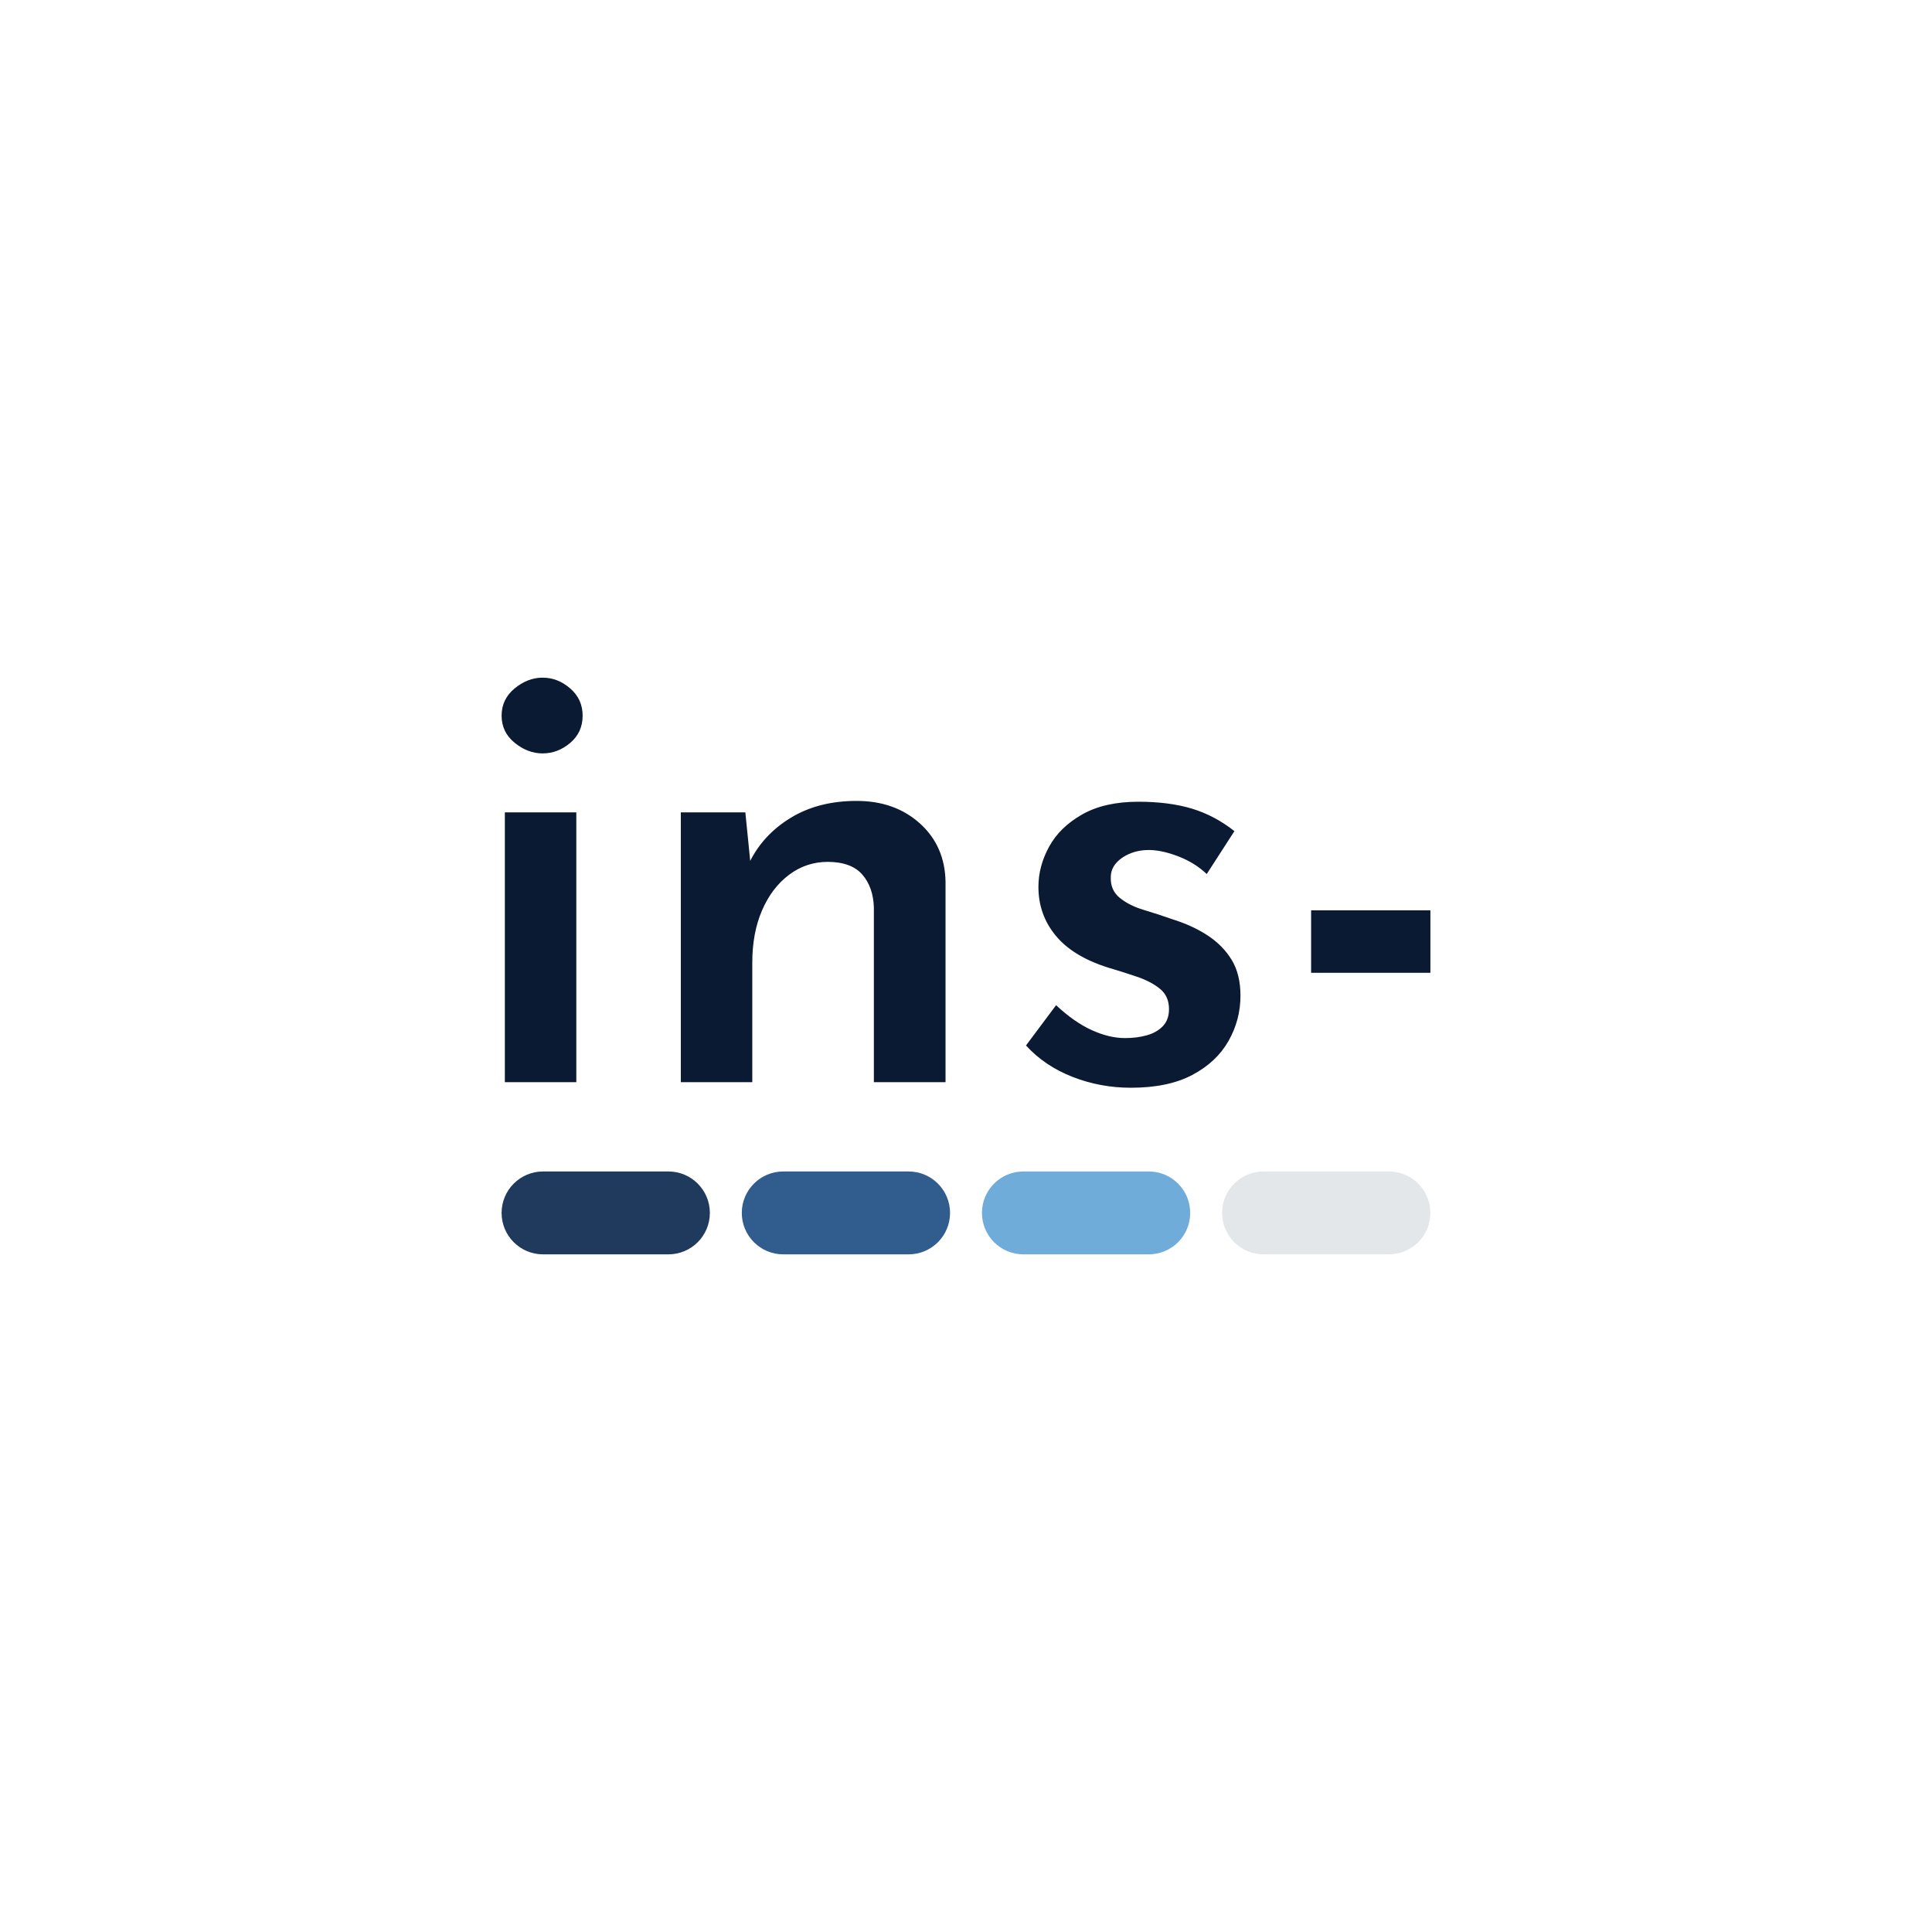
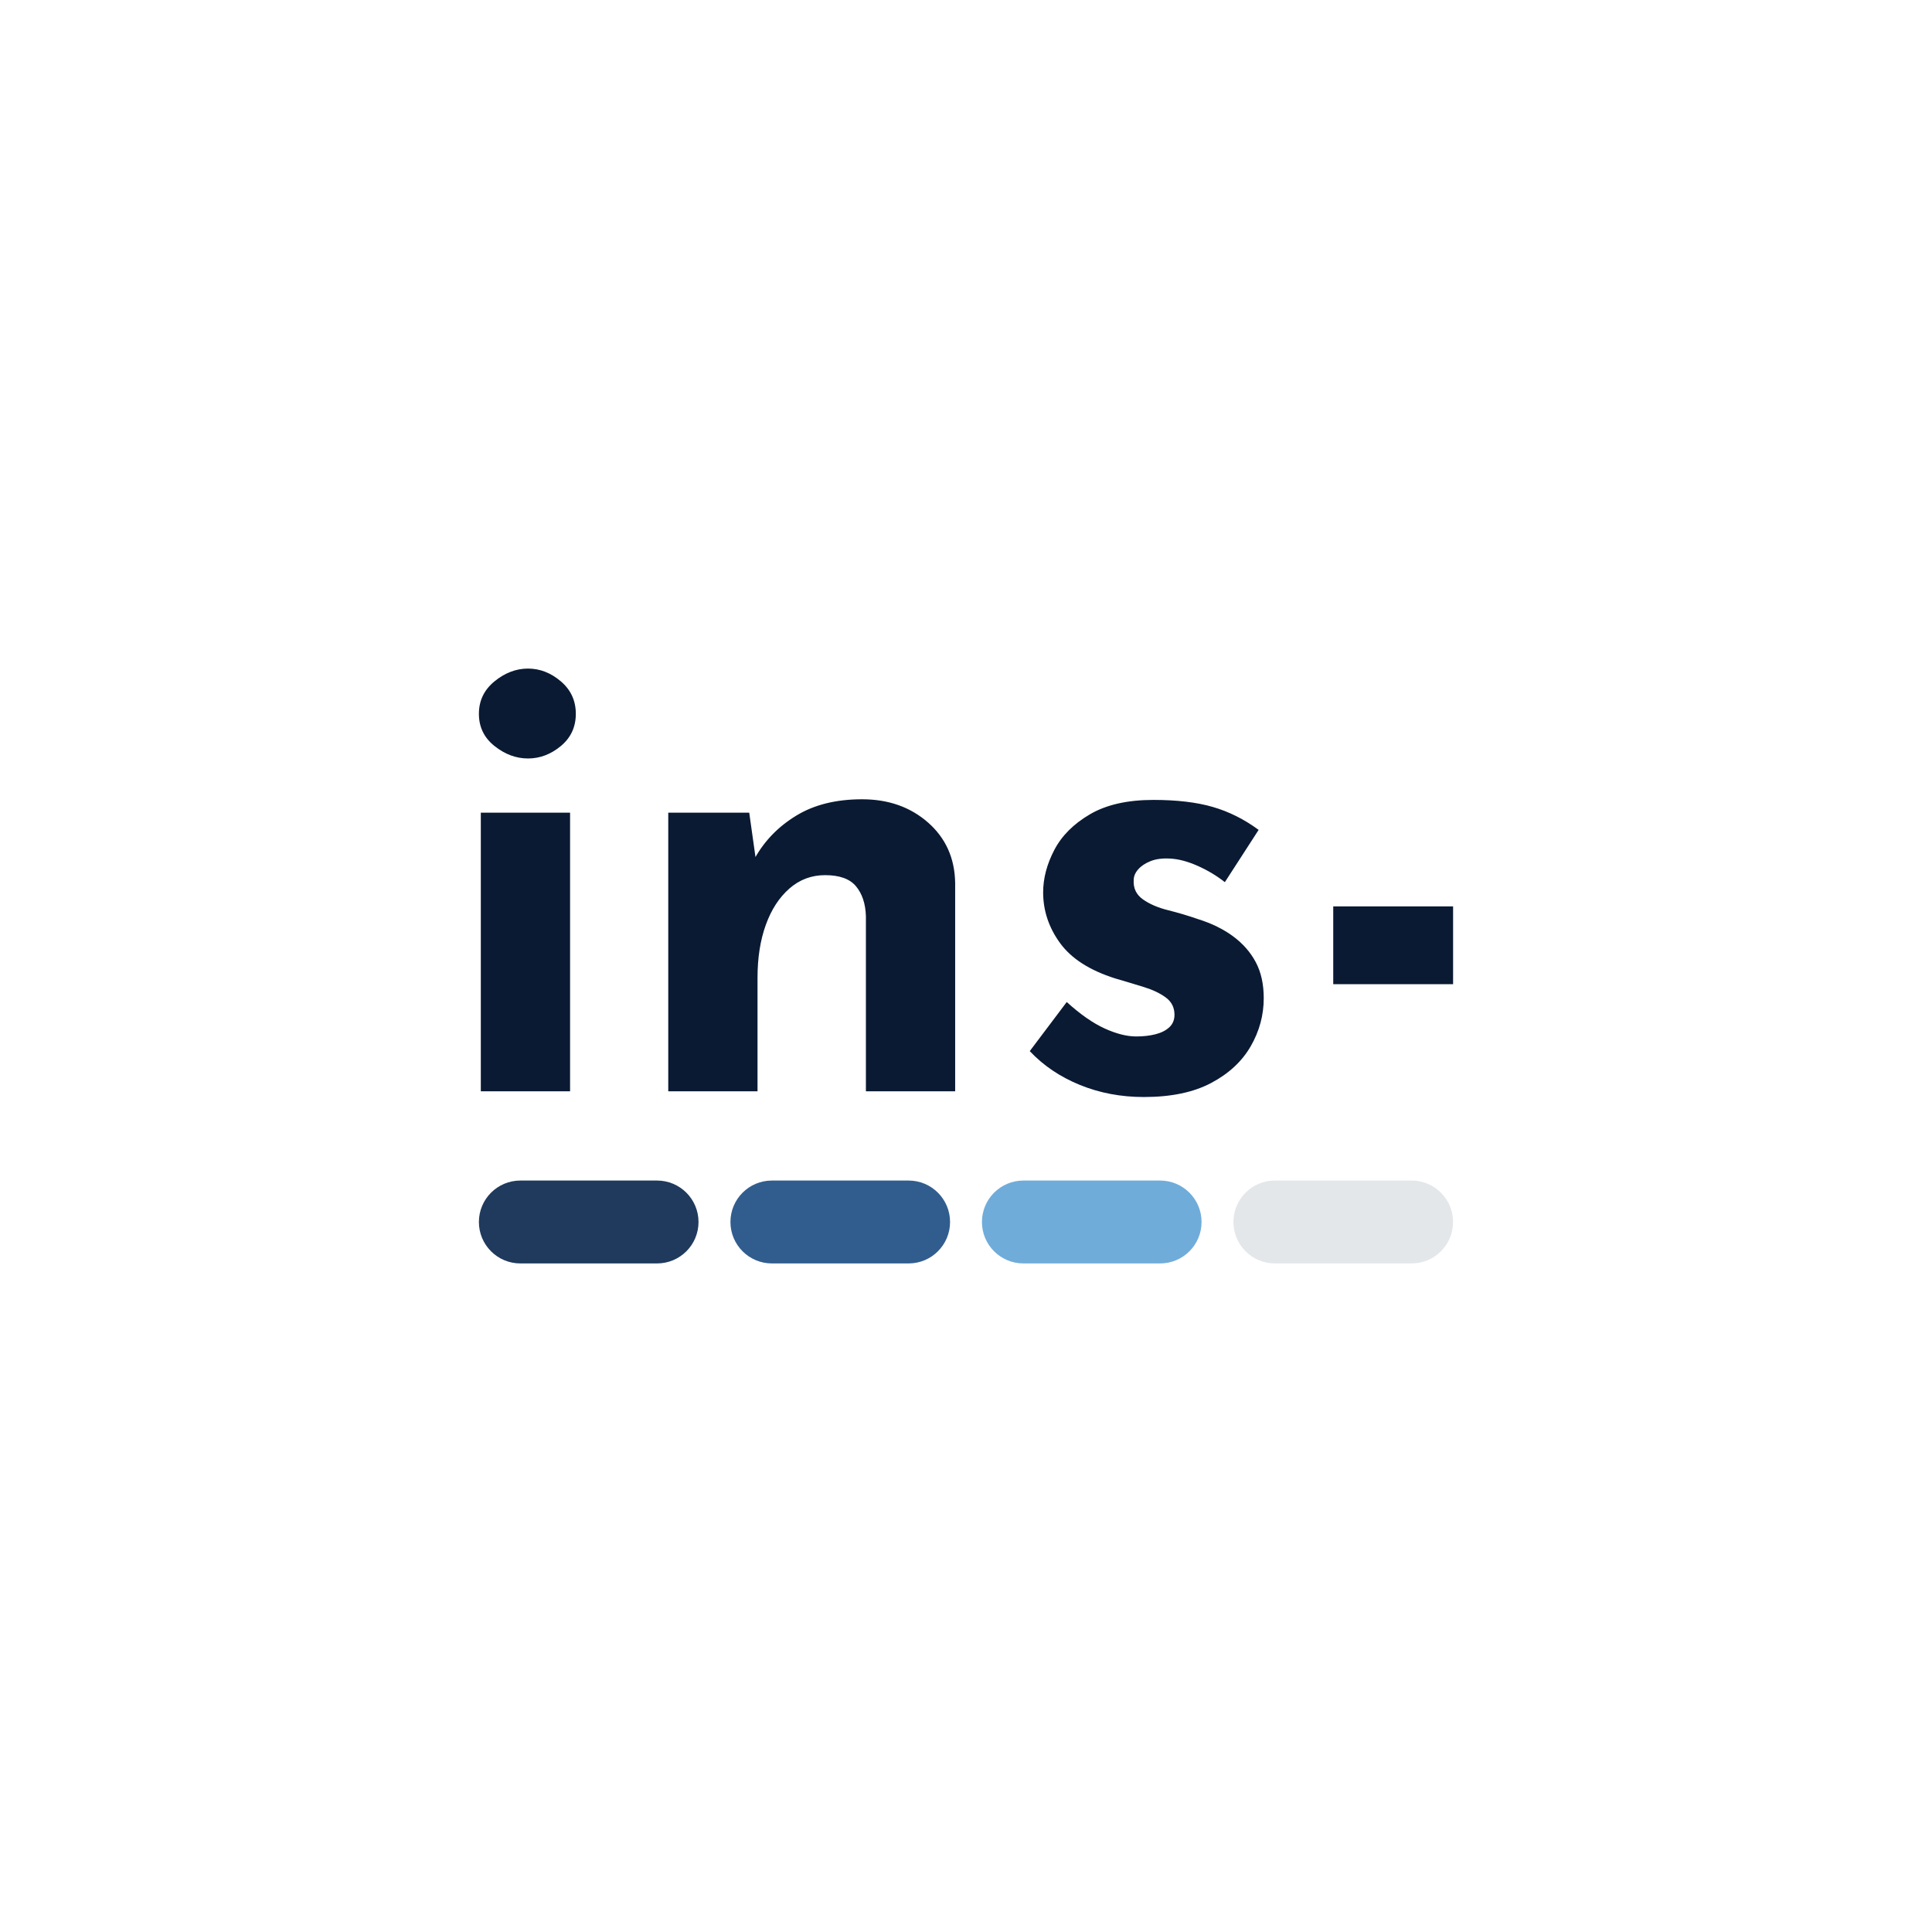
<svg xmlns="http://www.w3.org/2000/svg" width="400" height="400" viewBox="0 0 400 400" role="img" aria-label="insdash">
  <rect width="400" height="400" rx="0" fill="#FFFFFF" />
-   <path d="M104.524 168.195H119.322V224.057H104.524ZM103.851 148.168Q103.851 144.751 106.551 142.527Q109.25 140.303 112.352 140.303Q115.49 140.303 118.059 142.537Q120.628 144.771 120.628 148.17Q120.628 151.629 118.059 153.807Q115.49 155.985 112.352 155.985Q109.25 155.985 106.551 153.784Q103.851 151.584 103.851 148.168Z M154.315 168.195 155.529 180.273 155.107 178.675Q157.905 172.867 163.667 169.343Q169.429 165.819 177.362 165.819Q185.269 165.819 190.45 170.478Q195.631 175.138 195.763 182.556V224.057H180.926V187.876Q180.794 183.691 178.543 181.084Q176.293 178.477 171.409 178.438Q166.908 178.438 163.344 181.131Q159.78 183.823 157.767 188.496Q155.754 193.169 155.754 199.294V224.057H140.956V168.195Z M234.148 225.205Q227.812 225.205 222.051 222.955Q216.289 220.704 212.421 216.454L218.652 208.111Q222.4 211.623 226.03 213.273Q229.66 214.923 232.921 214.923Q235.402 214.923 237.462 214.342Q239.521 213.761 240.775 212.434Q242.029 211.108 242.029 208.93Q242.029 206.25 240.168 204.732Q238.306 203.214 235.435 202.237Q232.564 201.261 229.317 200.297Q222.07 197.987 218.533 193.664Q214.995 189.341 214.995 183.625Q214.995 179.309 217.226 175.263Q219.457 171.217 224.083 168.604Q228.71 165.99 235.693 165.99Q242.002 165.99 246.721 167.403Q251.44 168.815 255.572 172.075L249.843 180.959Q247.454 178.702 244.233 177.415Q241.012 176.128 238.372 175.996Q236.036 175.903 234.148 176.643Q232.261 177.382 231.119 178.656Q229.977 179.929 229.977 181.632Q229.885 184.299 231.832 185.889Q233.779 187.48 236.808 188.391Q239.837 189.301 242.834 190.357Q246.939 191.638 250.074 193.704Q253.209 195.769 255.018 198.753Q256.826 201.736 256.826 206.131Q256.826 211.174 254.338 215.543Q251.85 219.912 246.847 222.559Q241.844 225.205 234.148 225.205Z M271.452 188.47H296.149V201.406H271.452Z" fill="#0A1A33" />
-   <rect x="103.85" y="242.54" width="43.12" height="17.16" rx="8.58" fill="#1F3A5C" />
-   <rect x="153.58" y="242.54" width="43.12" height="17.16" rx="8.58" fill="#315D8E" />
-   <rect x="203.30" y="242.54" width="43.12" height="17.16" rx="8.58" fill="#70ACDA" />
-   <rect x="253.02" y="242.54" width="43.12" height="17.16" rx="8.58" fill="#E3E7EA" />
+   <path d="M99.548 168.254H118.028V225.938H99.548ZM99.152 147.794Q99.152 143.702 102.386 141.062Q105.62 138.422 109.316 138.422Q113.012 138.422 116.114 141.062Q119.216 143.702 119.216 147.794Q119.216 151.886 116.114 154.46Q113.012 157.034 109.316 157.034Q105.62 157.034 102.386 154.46Q99.152 151.886 99.152 147.794Z M155.12 168.254 156.572 178.55 156.308 177.626Q159.344 172.214 164.888 168.848Q170.432 165.482 178.484 165.482Q186.668 165.482 192.146 170.3Q197.624 175.118 197.756 182.774V225.938H179.276V189.638Q179.144 185.81 177.23 183.5Q175.316 181.19 170.828 181.19Q166.604 181.19 163.436 183.962Q160.268 186.734 158.552 191.486Q156.836 196.238 156.836 202.442V225.938H138.356V168.254Z M236.828 227.126Q229.7 227.126 223.562 224.618Q217.424 222.11 213.2 217.622L220.856 207.458Q225.08 211.286 228.71 212.936Q232.34 214.586 235.244 214.586Q237.488 214.586 239.27 214.124Q241.052 213.662 242.108 212.672Q243.164 211.682 243.164 210.098Q243.164 207.854 241.382 206.534Q239.6 205.214 236.828 204.356Q234.056 203.498 230.888 202.574Q222.968 200.066 219.47 195.248Q215.972 190.43 215.972 184.754Q215.972 180.398 218.282 175.976Q220.592 171.554 225.674 168.584Q230.756 165.614 238.808 165.614Q246.068 165.614 251.084 167.066Q256.1 168.518 260.588 171.818L253.592 182.642Q251.084 180.662 247.982 179.276Q244.88 177.89 242.24 177.758Q239.864 177.626 238.214 178.286Q236.564 178.946 235.64 180.002Q234.716 181.058 234.716 182.246Q234.584 184.754 236.63 186.206Q238.676 187.658 241.844 188.45Q245.012 189.242 248.048 190.298Q252.272 191.618 255.308 193.862Q258.344 196.106 259.994 199.208Q261.644 202.31 261.644 206.666Q261.644 211.946 258.938 216.632Q256.232 221.318 250.754 224.222Q245.276 227.126 236.828 227.126Z M276.032 187.658H300.848V203.762H276.032Z" fill="#0A1A33" />
+   <rect x="99.15" y="244.42" width="45.47" height="17.16" rx="8.58" fill="#1F3A5C" />
+   <rect x="151.23" y="244.42" width="45.47" height="17.16" rx="8.58" fill="#315D8E" />
+   <rect x="203.30" y="244.42" width="45.47" height="17.16" rx="8.58" fill="#70ACDA" />
+   <rect x="255.37" y="244.42" width="45.47" height="17.16" rx="8.58" fill="#E3E7EA" />
</svg>
